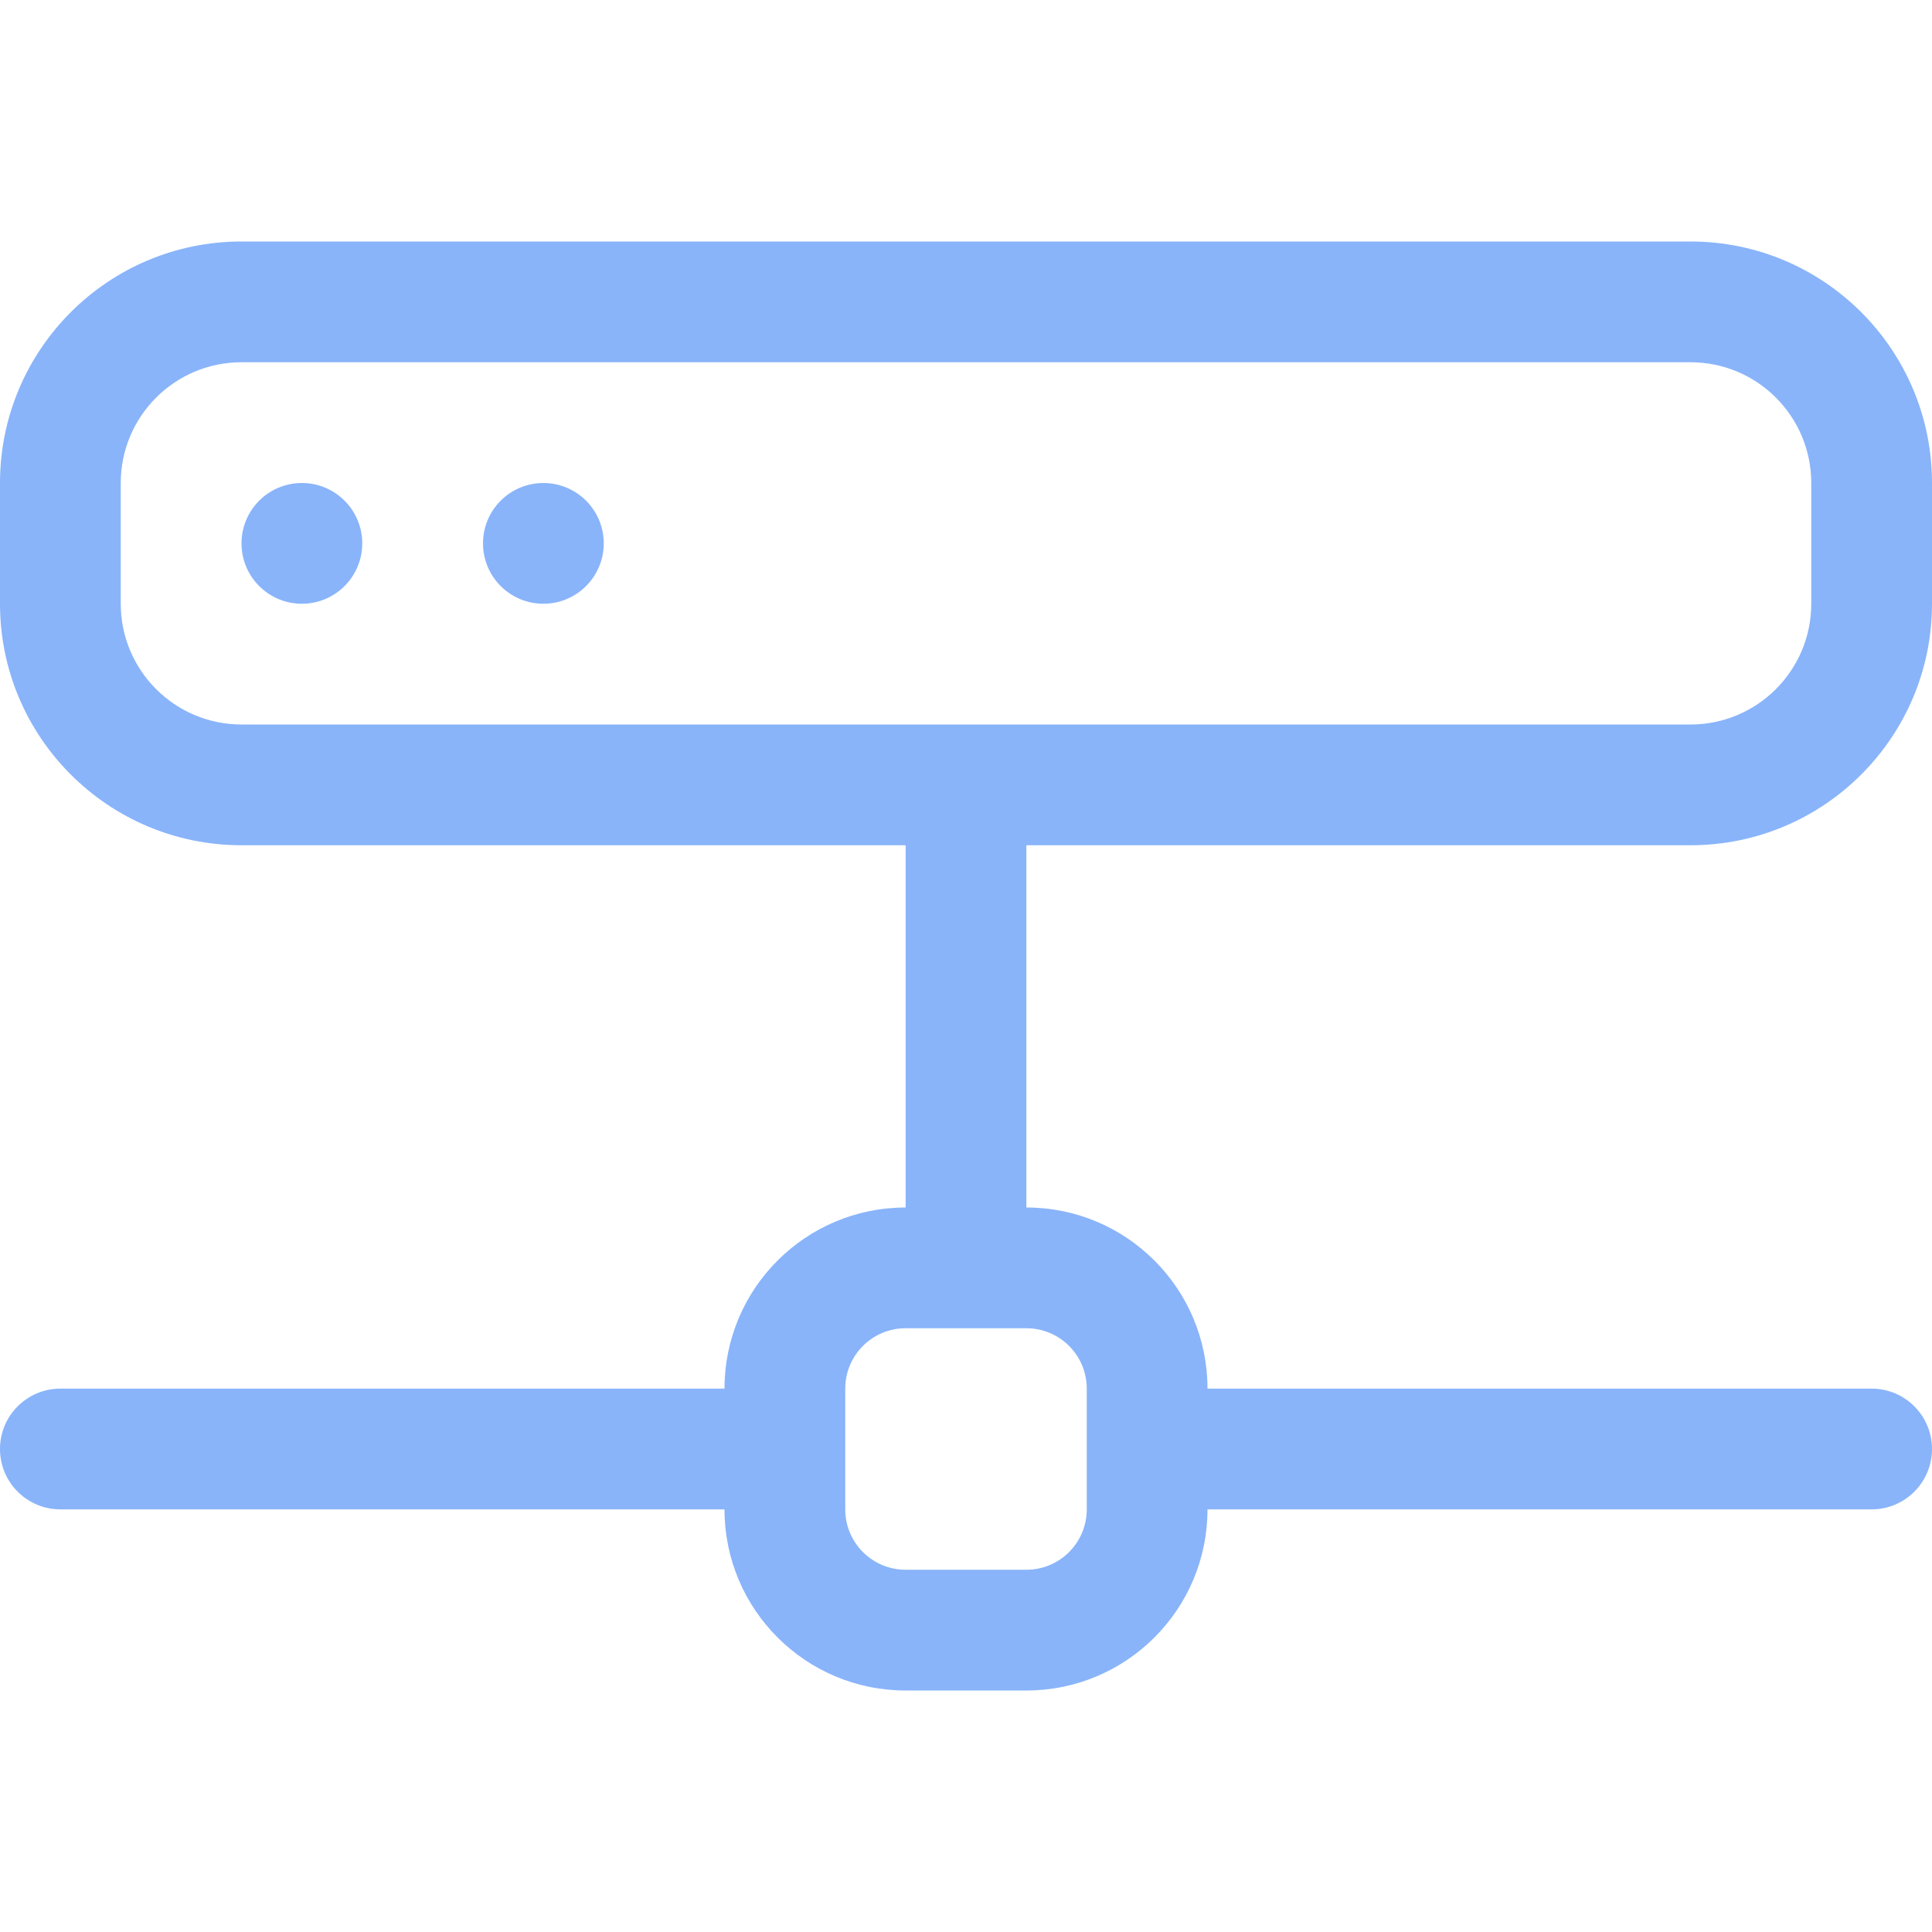
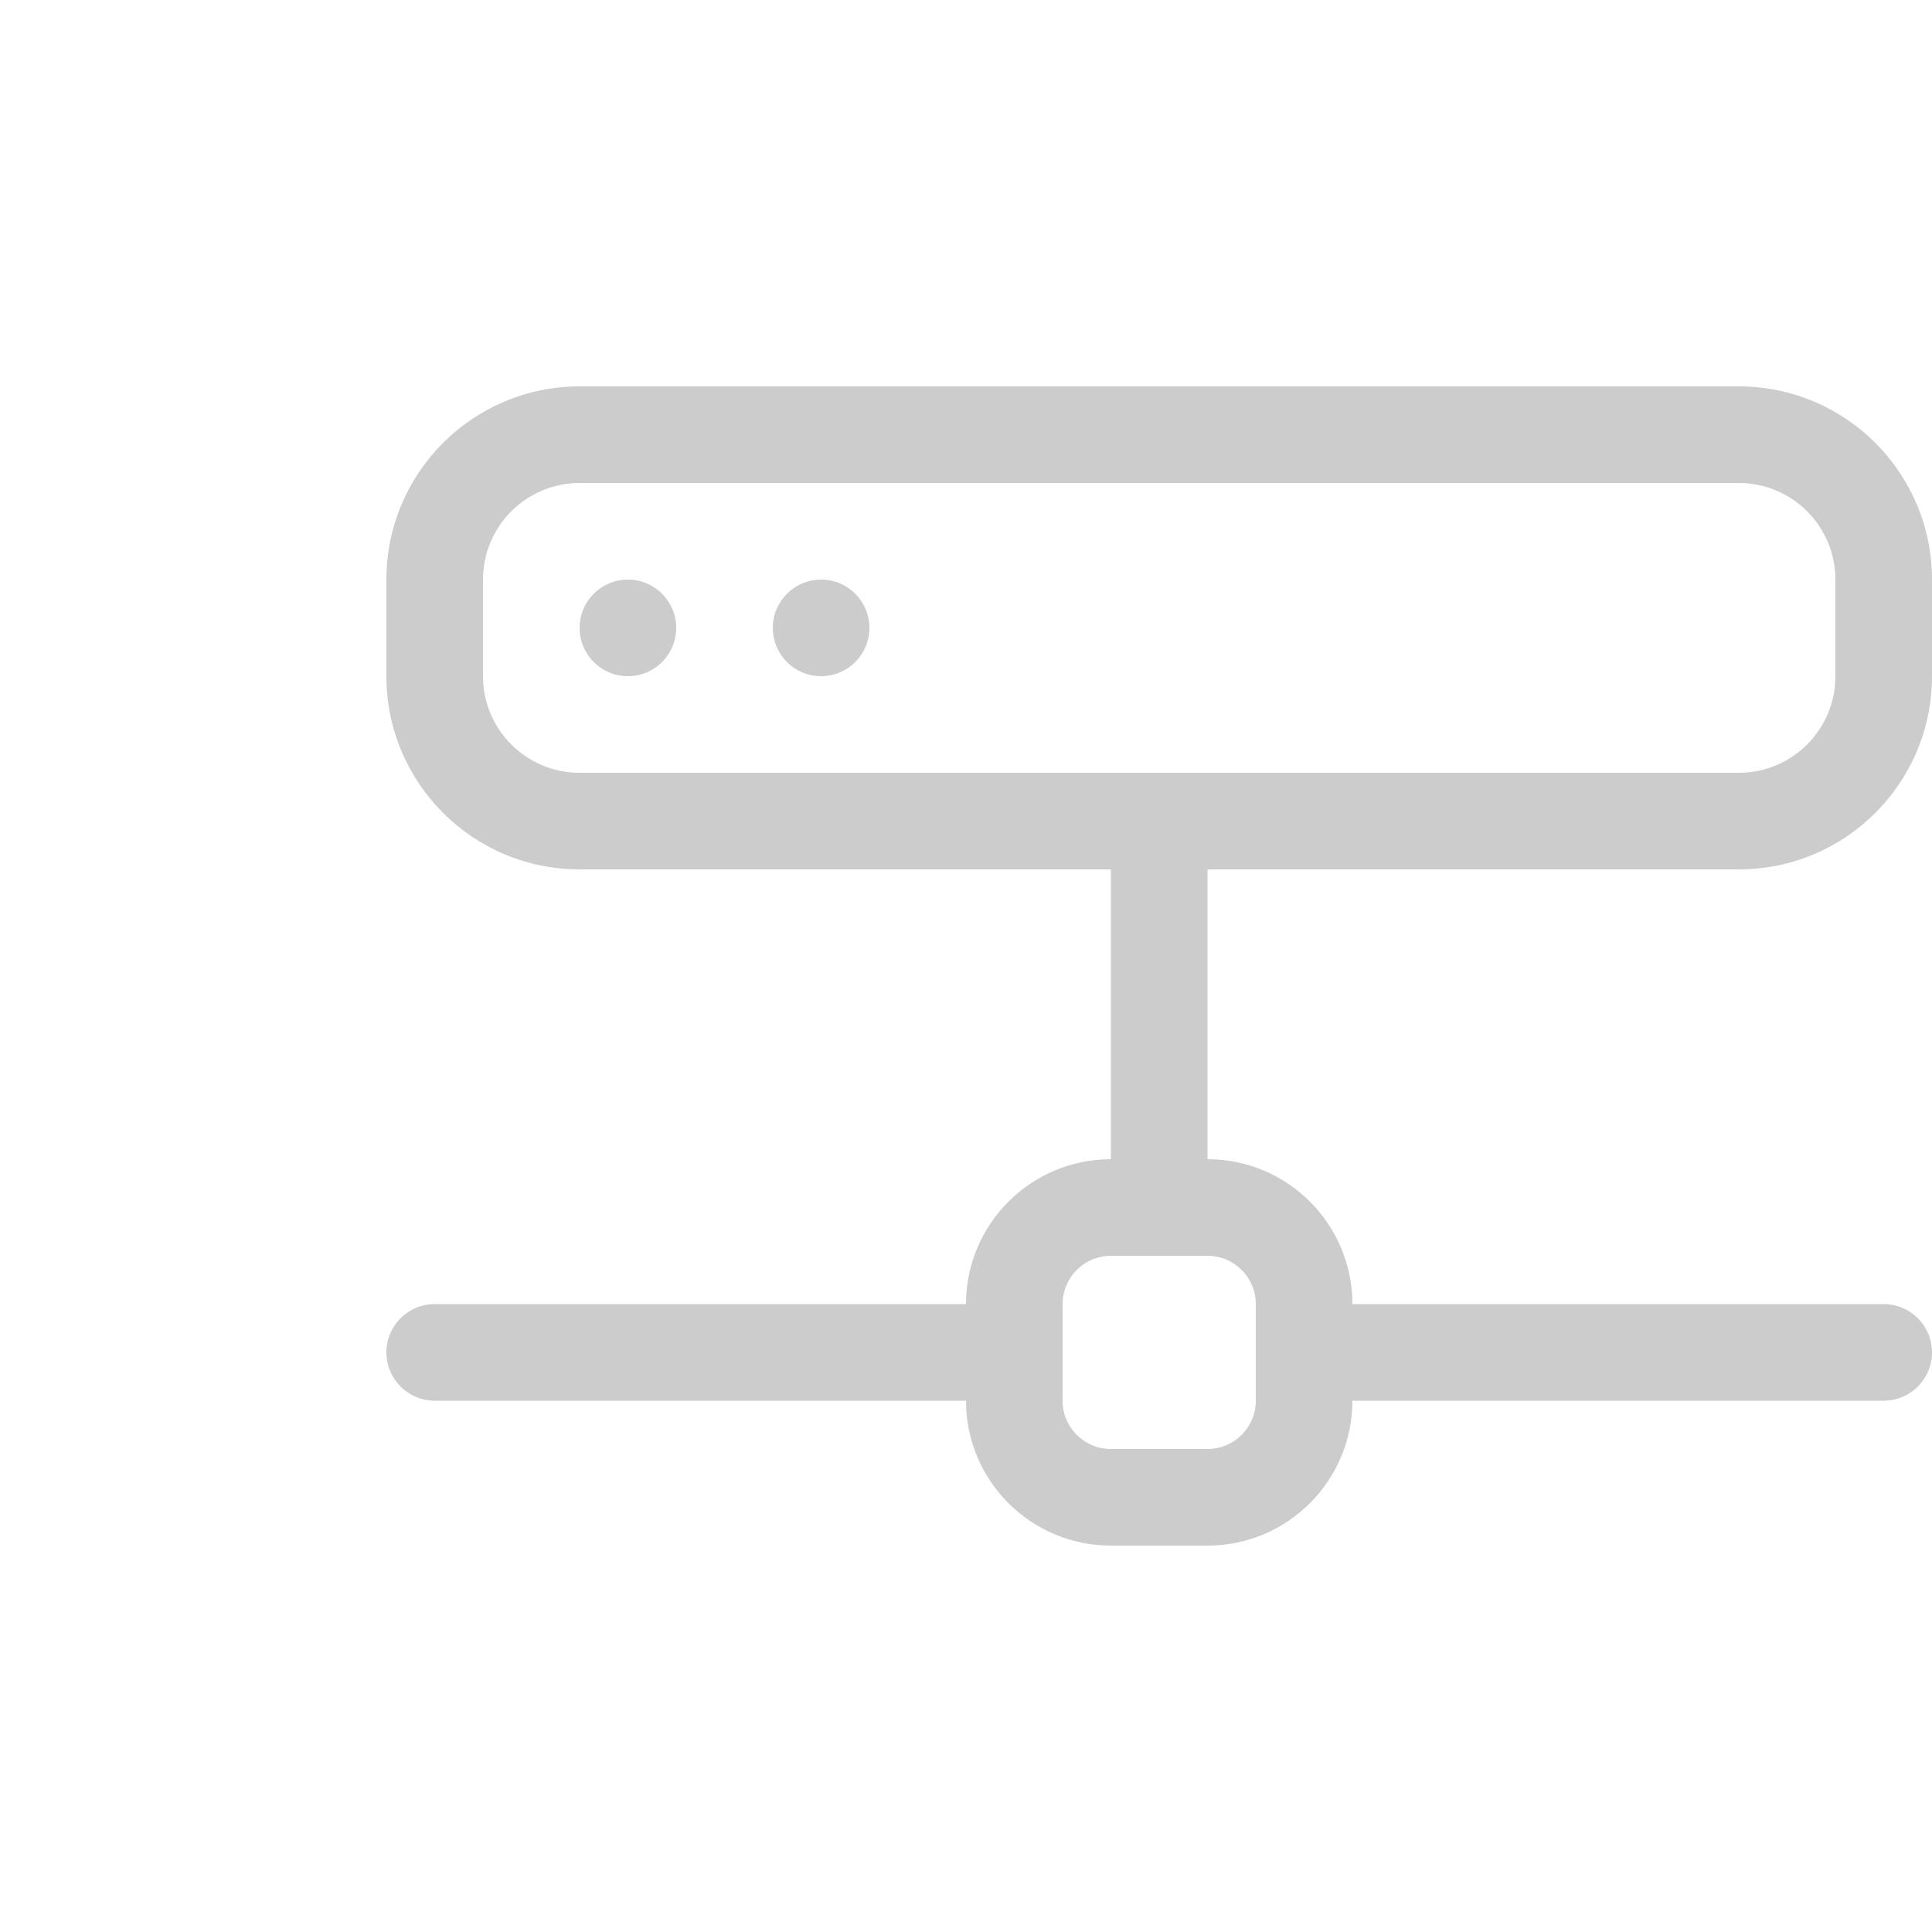
- <svg xmlns="http://www.w3.org/2000/svg" width="16" height="16" fill="#89b4fa" viewBox="0 0 16 16">
-   <path d="M4.5 5a.5.5 0 1 0 0-1 .5.5 0 0 0 0 1M3 4.5a.5.5 0 1 1-1 0 .5.5 0 0 1 1 0" />
-   <path d="M0 4a2 2 0 0 1 2-2h12a2 2 0 0 1 2 2v1a2 2 0 0 1-2 2H8.5v3a1.5 1.5 0 0 1 1.5 1.5h5.5a.5.5 0 0 1 0 1H10A1.5 1.5 0 0 1 8.5 14h-1A1.5 1.5 0 0 1 6 12.5H.5a.5.5 0 0 1 0-1H6A1.5 1.5 0 0 1 7.5 10V7H2a2 2 0 0 1-2-2zm1 0v1a1 1 0 0 0 1 1h12a1 1 0 0 0 1-1V4a1 1 0 0 0-1-1H2a1 1 0 0 0-1 1m6 7.5v1a.5.5 0 0 0 .5.5h1a.5.5 0 0 0 .5-.5v-1a.5.5 0 0 0-.5-.5h-1a.5.5 0 0 0-.5.5" />
+ <svg xmlns="http://www.w3.org/2000/svg" width="16" height="16" fill="#cccccc" viewBox="0 0 20 16">
+   <g transform="translate(4,0)">
+     <path d="M4.5 5a.5.5 0 1 0 0-1 .5.5 0 0 0 0 1M3 4.5a.5.5 0 1 1-1 0 .5.5 0 0 1 1 0" />
+     <path d="M0 4a2 2 0 0 1 2-2h12a2 2 0 0 1 2 2v1a2 2 0 0 1-2 2H8.5v3a1.5 1.5 0 0 1 1.5 1.5h5.5a.5.5 0 0 1 0 1H10A1.5 1.5 0 0 1 8.5 14h-1A1.5 1.5 0 0 1 6 12.5H.5a.5.5 0 0 1 0-1H6A1.5 1.5 0 0 1 7.5 10V7H2a2 2 0 0 1-2-2zm1 0v1a1 1 0 0 0 1 1h12a1 1 0 0 0 1-1V4a1 1 0 0 0-1-1H2a1 1 0 0 0-1 1m6 7.5v1a.5.5 0 0 0 .5.5h1a.5.5 0 0 0 .5-.5v-1a.5.5 0 0 0-.5-.5h-1a.5.5 0 0 0-.5.5" />
+   </g>
</svg>
